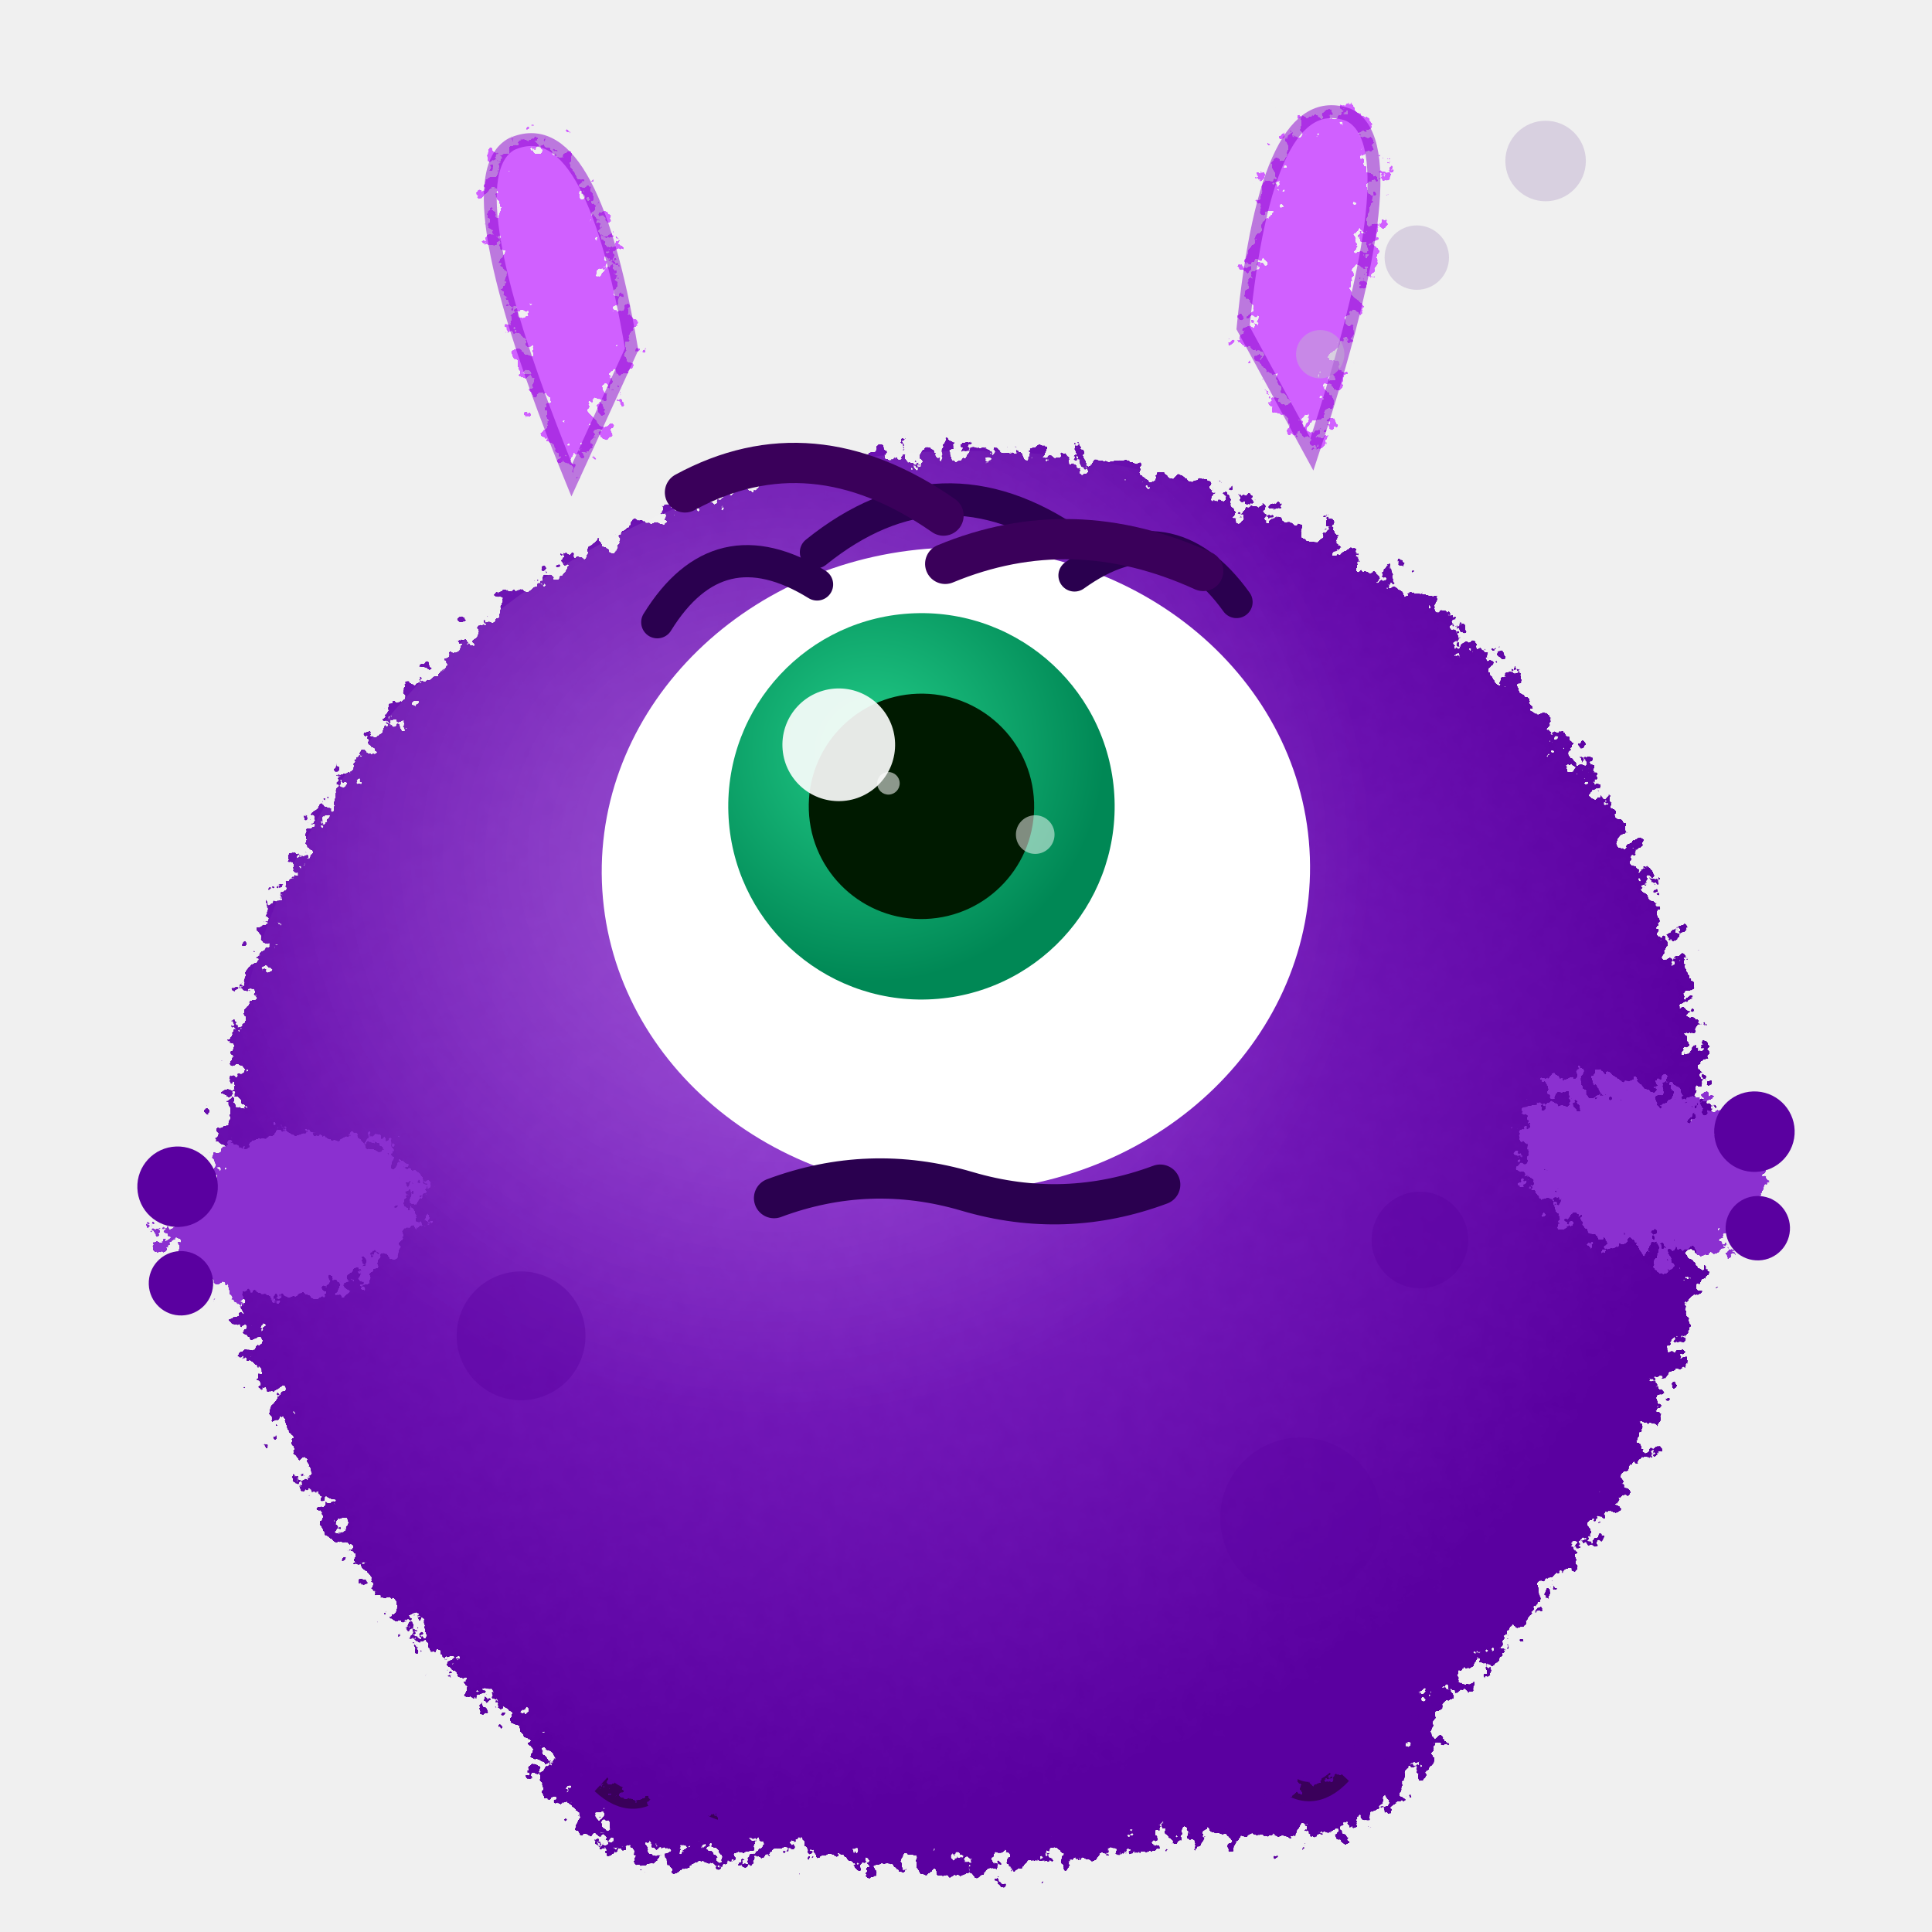
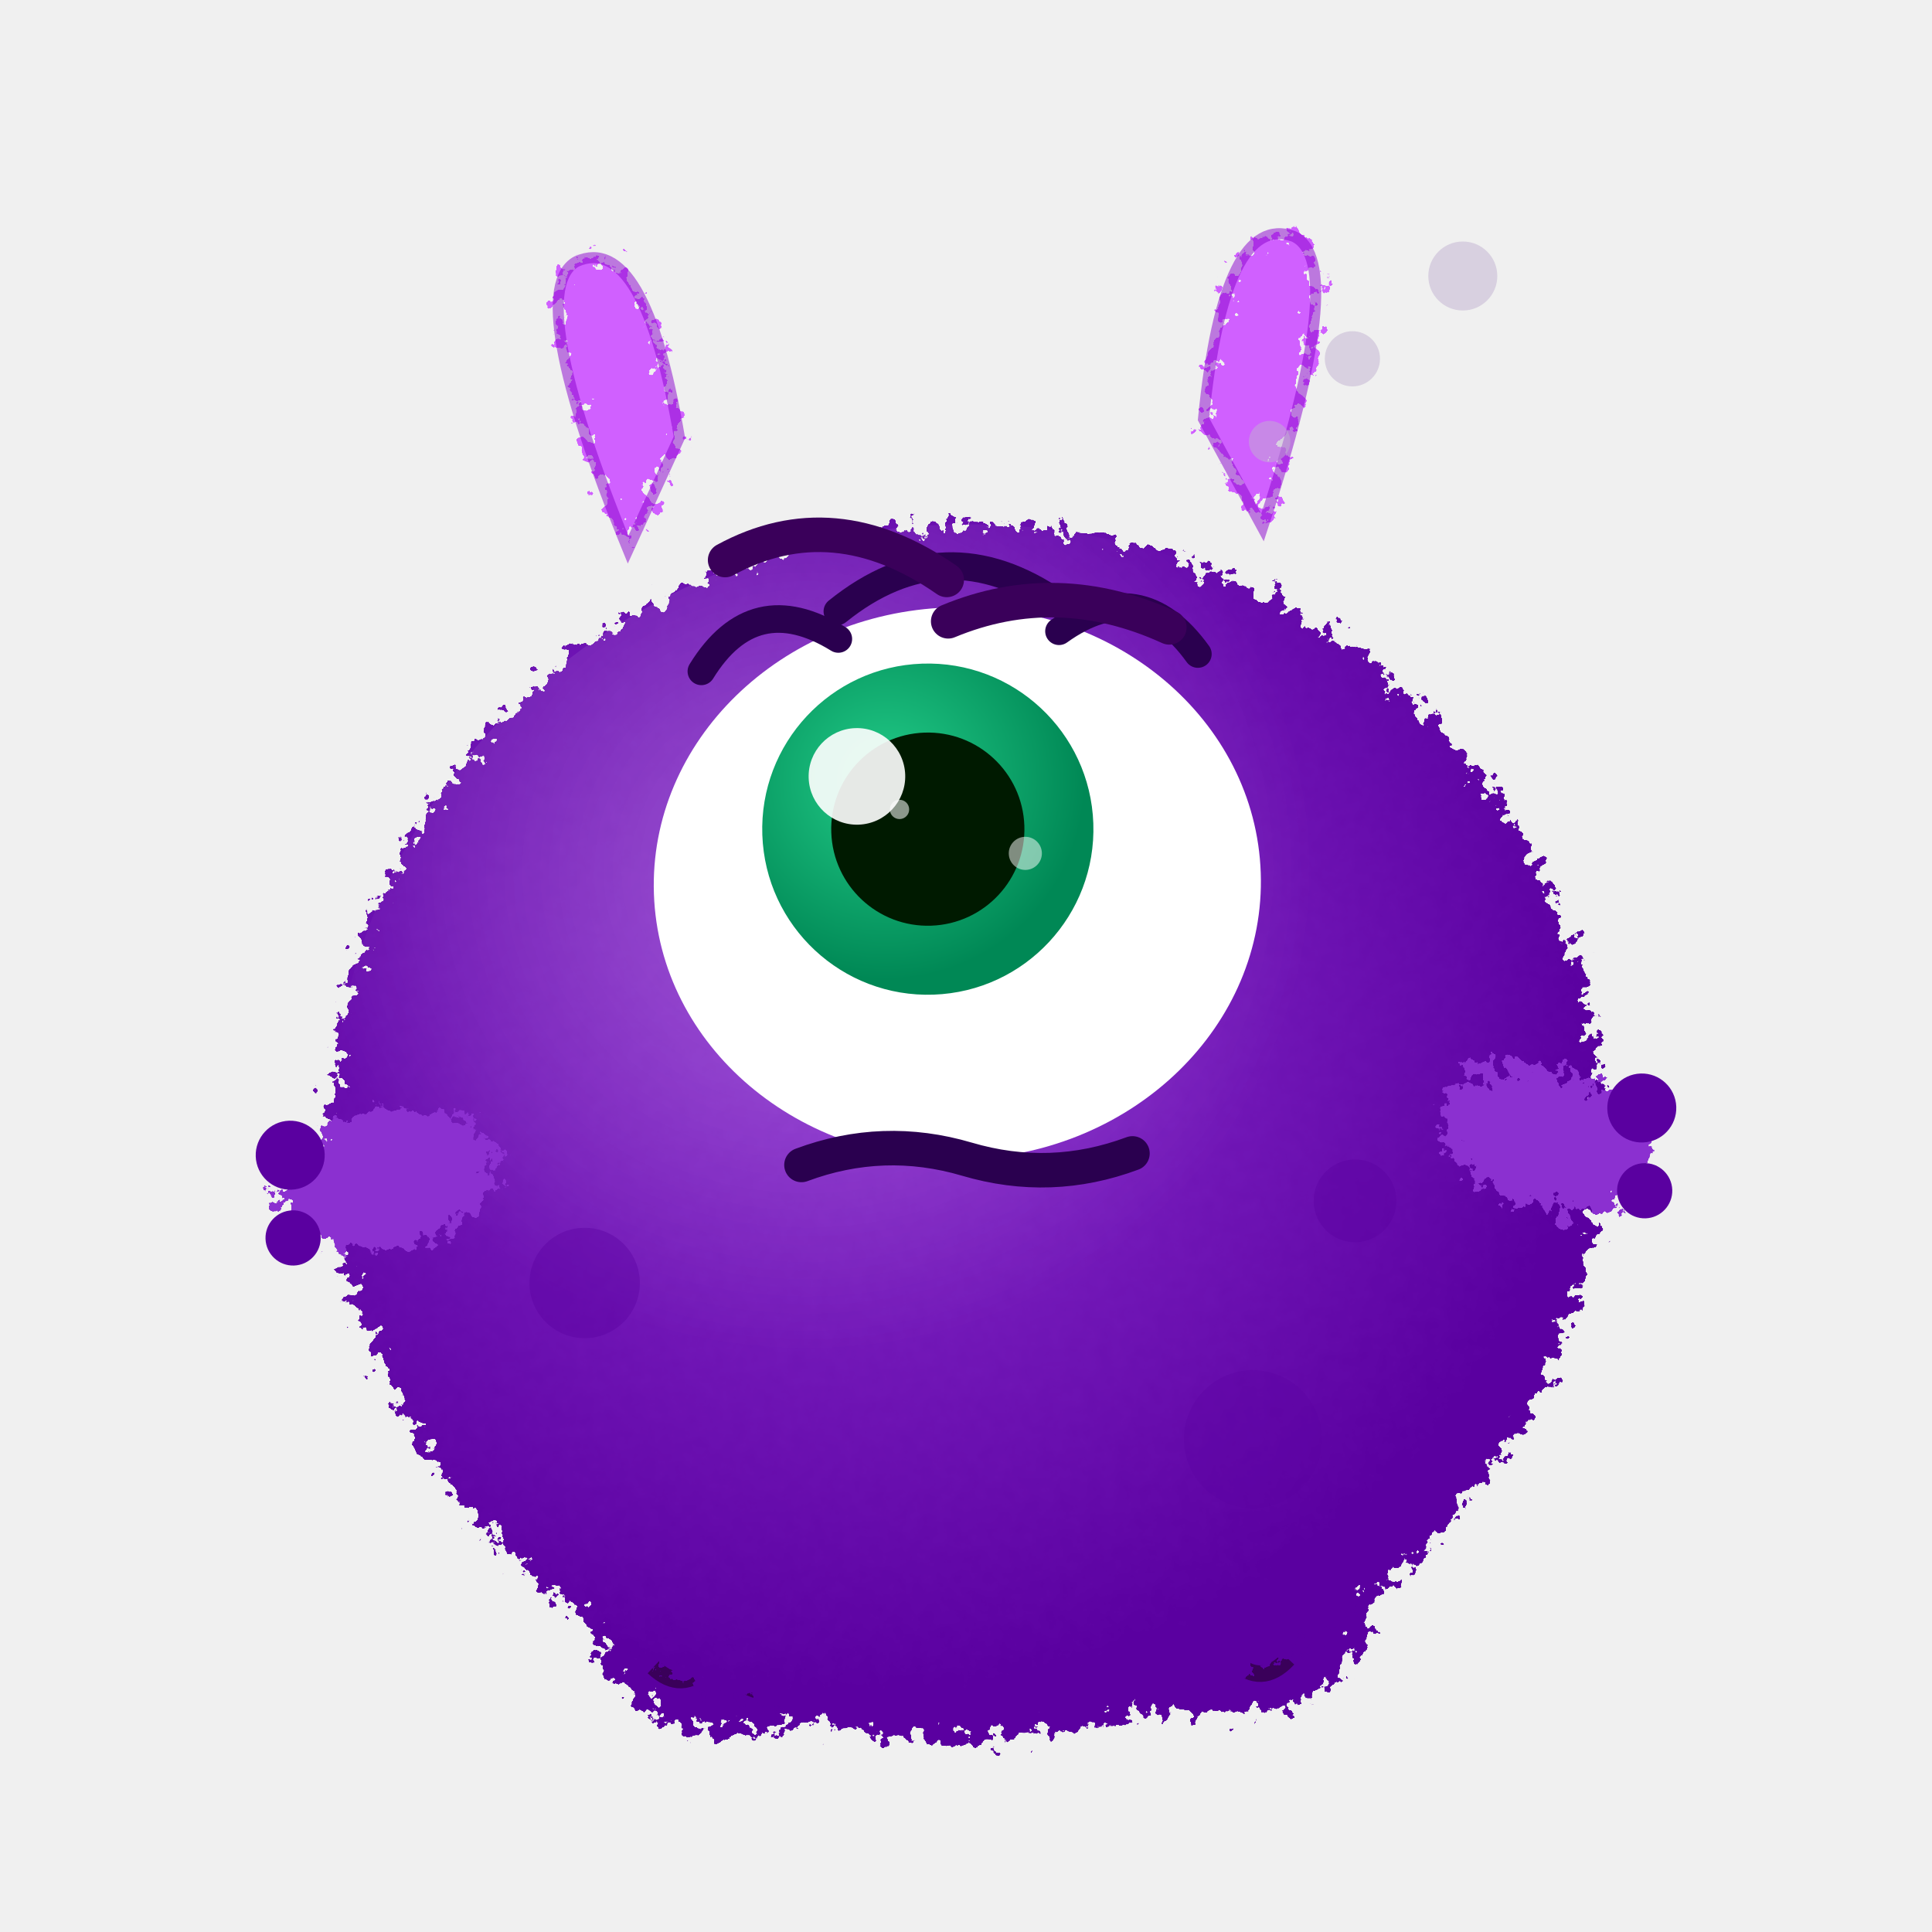
- <svg xmlns="http://www.w3.org/2000/svg" viewBox="0 0 120 120" width="120" height="120">
+ <svg xmlns="http://www.w3.org/2000/svg" viewBox="-10 -10 140 140" width="140" height="140">
  <g transform="rotate(-2,60,72)">
    <defs>
      <filter id="fuzz" x="-10%" y="-10%" width="120%" height="120%">
        <feTurbulence type="fractalNoise" baseFrequency="0.9" numOctaves="4" seed="42" result="noise" />
        <feDisplacementMap in="SourceGraphic" in2="noise" scale="4" xChannelSelector="R" yChannelSelector="G" />
      </filter>
      <radialGradient id="body-grad" cx="42%" cy="38%" r="58%">
        <stop offset="0%" stop-color="#8b30d0" />
        <stop offset="100%" stop-color="#5a00a0" />
      </radialGradient>
      <radialGradient id="eye-iris" cx="38%" cy="35%" r="60%">
        <stop offset="0%" stop-color="#22cc88" />
        <stop offset="100%" stop-color="#008855" />
      </radialGradient>
      <radialGradient id="sheen" cx="38%" cy="28%" r="40%">
        <stop offset="0%" stop-color="white" stop-opacity="0.22" />
        <stop offset="100%" stop-color="white" stop-opacity="0" />
      </radialGradient>
    </defs>
    <ellipse cx="42" cy="107" rx="10" ry="8" fill="#5a00a0" filter="url(#fuzz)" />
    <ellipse cx="78" cy="107" rx="10" ry="8" fill="#5a00a0" filter="url(#fuzz)" />
    <path d="M 36 110 Q 38 112 40 110" fill="none" stroke="#3a005a" stroke-width="1.2" />
    <path d="M 42 111 Q 44 113 46 111" fill="none" stroke="#3a005a" stroke-width="1.2" />
    <path d="M 72 110 Q 74 112 76 110" fill="none" stroke="#3a005a" stroke-width="1.2" />
    <path d="M 78 111 Q 80 113 82 111" fill="none" stroke="#3a005a" stroke-width="1.2" />
    <path d="M 37 29 Q 30 10 34 8 Q 39 6 41 21 Z" fill="#d060ff" filter="url(#fuzz)" />
    <path d="M 83 29 Q 90 10 86 8 Q 81 6 79 21 Z" fill="#d060ff" filter="url(#fuzz)" />
    <path d="M 37 29 Q 30 10 34 8 Q 39 6 41 21 Z" fill="none" stroke="#8800cc" stroke-width="0.8" opacity="0.5" />
    <path d="M 83 29 Q 90 10 86 8 Q 81 6 79 21 Z" fill="none" stroke="#8800cc" stroke-width="0.8" opacity="0.5" />
    <ellipse cx="60" cy="72" rx="46" ry="44" fill="url(#body-grad)" filter="url(#fuzz)" />
    <ellipse cx="60" cy="72" rx="46" ry="44" fill="url(#sheen)" />
    <ellipse cx="18" cy="74" rx="8" ry="5" fill="#8b30d0" transform="rotate(-10 18 74)" filter="url(#fuzz)" />
    <ellipse cx="102" cy="74" rx="8" ry="5" fill="#8b30d0" transform="rotate(20 102 74)" filter="url(#fuzz)" />
    <circle cx="11" cy="72" r="2.5" fill="#5a00a0" />
    <circle cx="11" cy="78" r="2" fill="#5a00a0" />
    <circle cx="109" cy="72" r="2.5" fill="#5a00a0" />
    <circle cx="109" cy="78" r="2" fill="#5a00a0" />
    <ellipse cx="60" cy="54" rx="22" ry="20" fill="white" />
    <circle cx="58" cy="50" r="12" fill="url(#eye-iris)" />
    <circle cx="58" cy="50" r="7" fill="#001a00" />
    <circle cx="53" cy="46" r="3.5" fill="white" opacity="0.9" />
    <circle cx="56" cy="48.5" r="0.7" fill="white" opacity="0.55" />
    <circle cx="65" cy="52" r="1.2" fill="white" opacity="0.5" />
    <path d="M 42 38 Q 46 32 52 36" fill="none" stroke="#2a004f" stroke-width="2" stroke-linecap="round" />
    <path d="M 52 34 Q 60 28 68 34" fill="none" stroke="#2a004f" stroke-width="2" stroke-linecap="round" />
    <path d="M 68 36 Q 74 32 78 38" fill="none" stroke="#2a004f" stroke-width="2" stroke-linecap="round" />
    <path d="M 44 30 Q 52 26 60 32" fill="none" stroke="#3a005a" stroke-width="2.5" stroke-linecap="round" />
    <path d="M 60 35 Q 68 32 76 36" fill="none" stroke="#3a005a" stroke-width="2.5" stroke-linecap="round" />
    <circle cx="32" cy="82" r="4" fill="#5a00a0" opacity="0.4" />
    <circle cx="88" cy="78" r="3" fill="#5a00a0" opacity="0.4" />
    <circle cx="80" cy="95" r="5" fill="#5a00a0" opacity="0.3" />
    <path d="M 48 74 Q 54 72 60 74 Q 66 76 72 74" fill="none" stroke="#2a004f" stroke-width="2.5" stroke-linecap="round" />
  </g>
  <circle cx="82" cy="22" r="1.5" fill="#c0b0d0" opacity="0.5" />
  <circle cx="88" cy="16" r="2" fill="#c0b0d0" opacity="0.5" />
  <circle cx="96" cy="10" r="2.5" fill="#c0b0d0" opacity="0.5" />
</svg>
